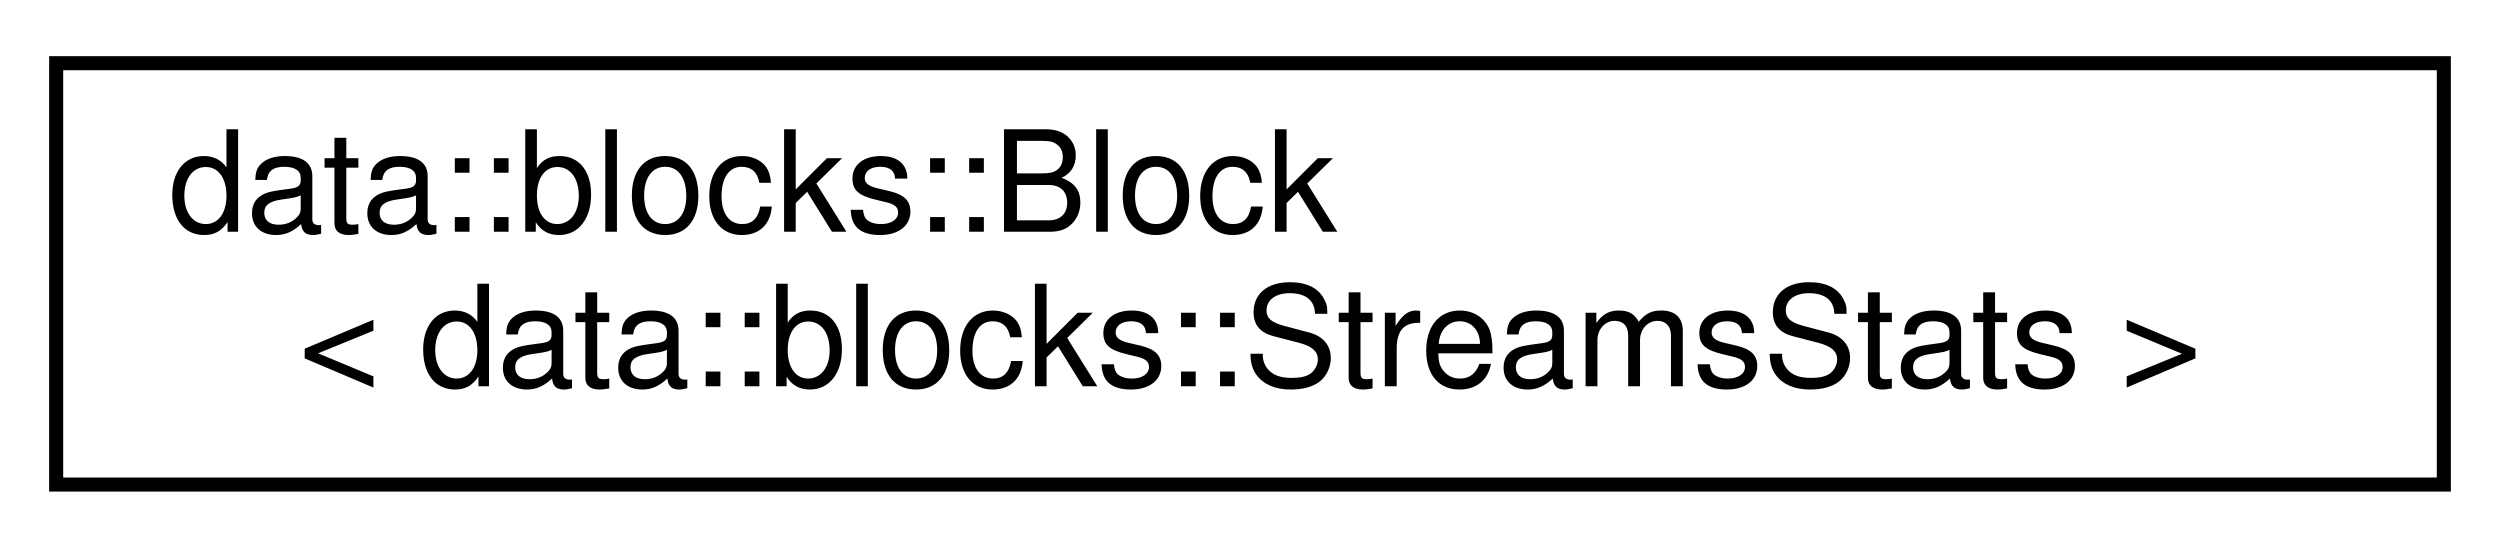
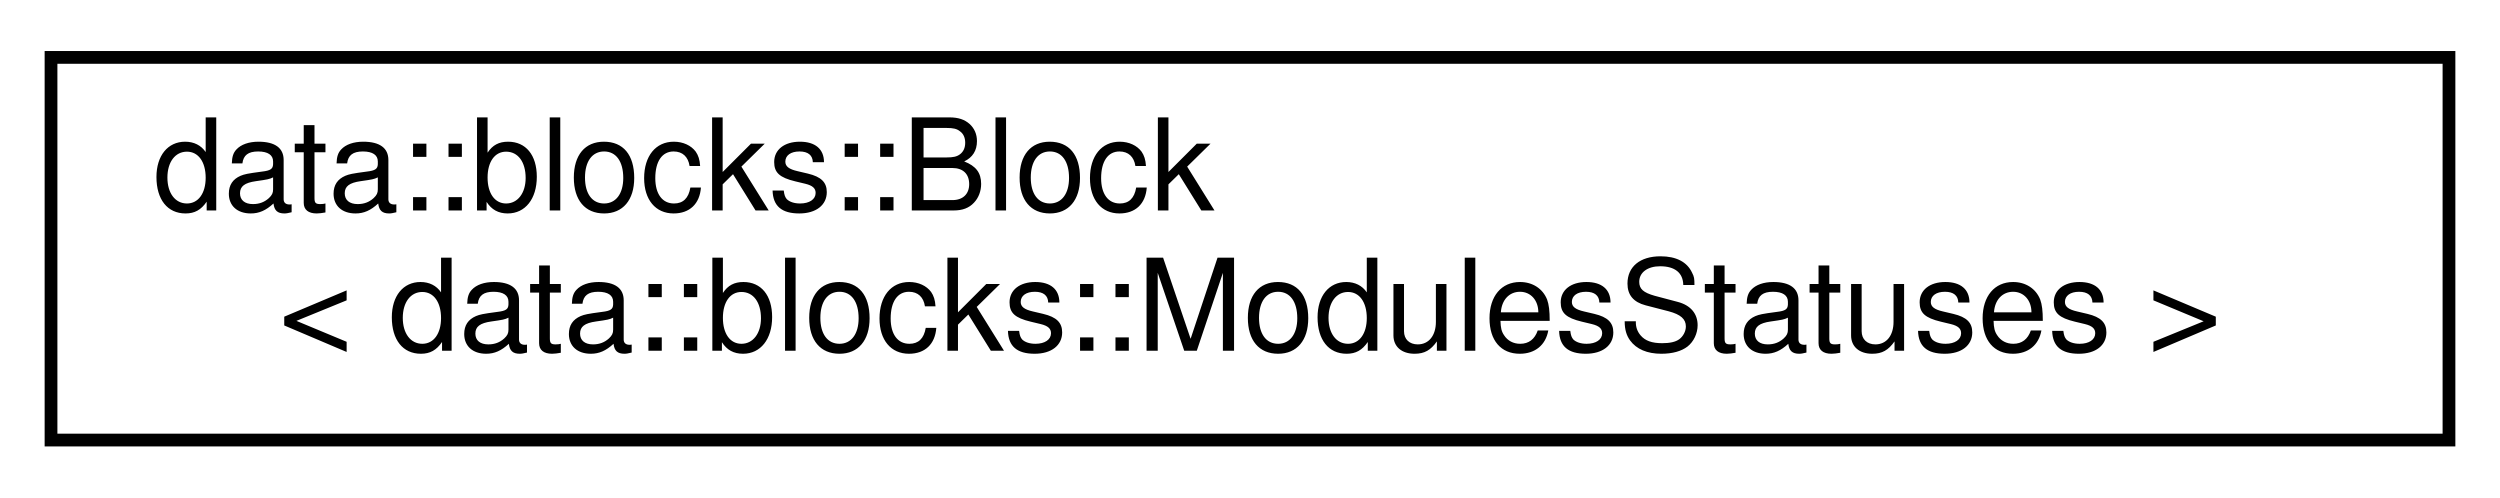
- <svg xmlns="http://www.w3.org/2000/svg" xmlns:xlink="http://www.w3.org/1999/xlink" width="178pt" height="39pt" viewBox="0.00 0.00 178.00 39.00">
+ <svg xmlns="http://www.w3.org/2000/svg" xmlns:xlink="http://www.w3.org/1999/xlink" width="196pt" height="39pt" viewBox="0.00 0.00 196.00 39.00">
  <g id="graph0" class="graph" transform="scale(1 1) rotate(0) translate(4 35)">
    <g id="node1" class="node">
      <g id="a_node1">
        <a xlink:href="classdata_1_1blocks_1_1Block.html" target="_top" xlink:title=" ">
-           <polygon fill="none" stroke="black" points="0,-0.5 0,-30.5 170,-30.5 170,-0.5 0,-0.5" />
+           <polygon fill="none" stroke="black" points="0,-0.5 0,-30.5 188,-30.5 188,-0.5 0,-0.5" />
          <text text-anchor="start" x="8" y="-18.5" font-family="Helvetica,sans-Serif" font-size="10.00">data::blocks::Block</text>
-           <text text-anchor="middle" x="85" y="-7.5" font-family="Helvetica,sans-Serif" font-size="10.00">&lt; data::blocks::StreamsStats &gt;</text>
+           <text text-anchor="middle" x="94" y="-7.5" font-family="Helvetica,sans-Serif" font-size="10.00">&lt; data::blocks::ModulesStatuses &gt;</text>
        </a>
      </g>
    </g>
  </g>
</svg>
